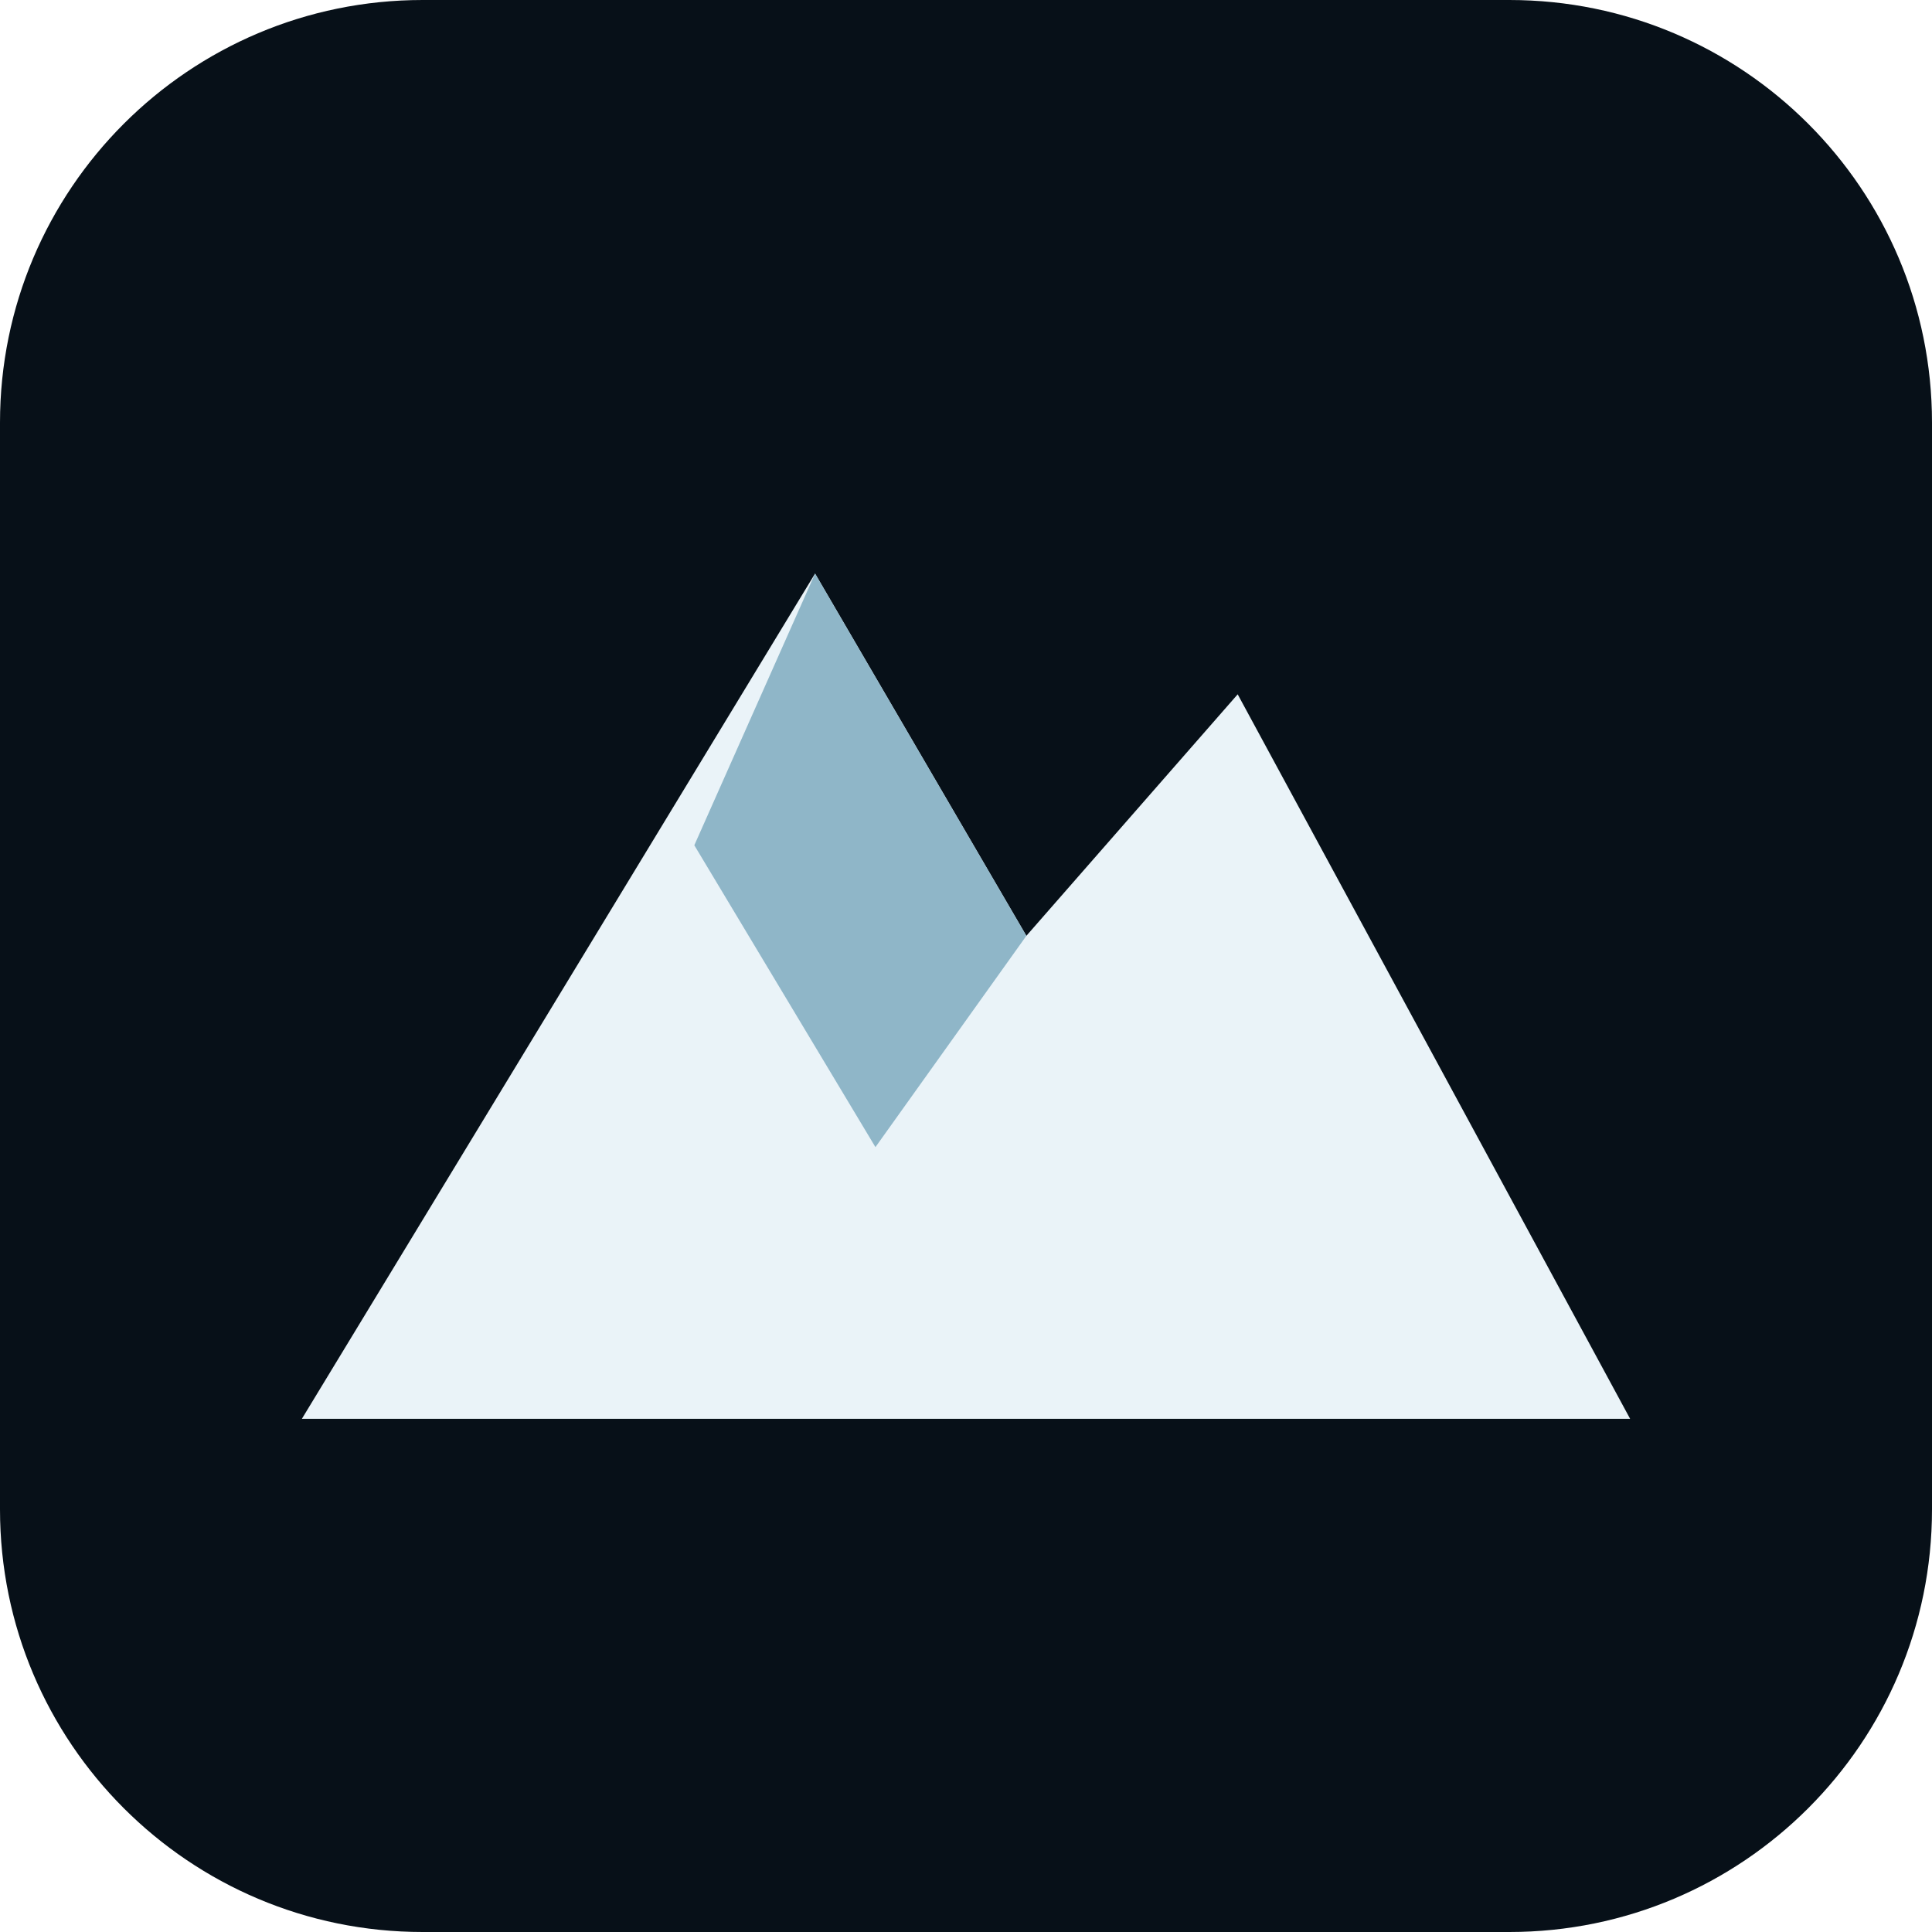
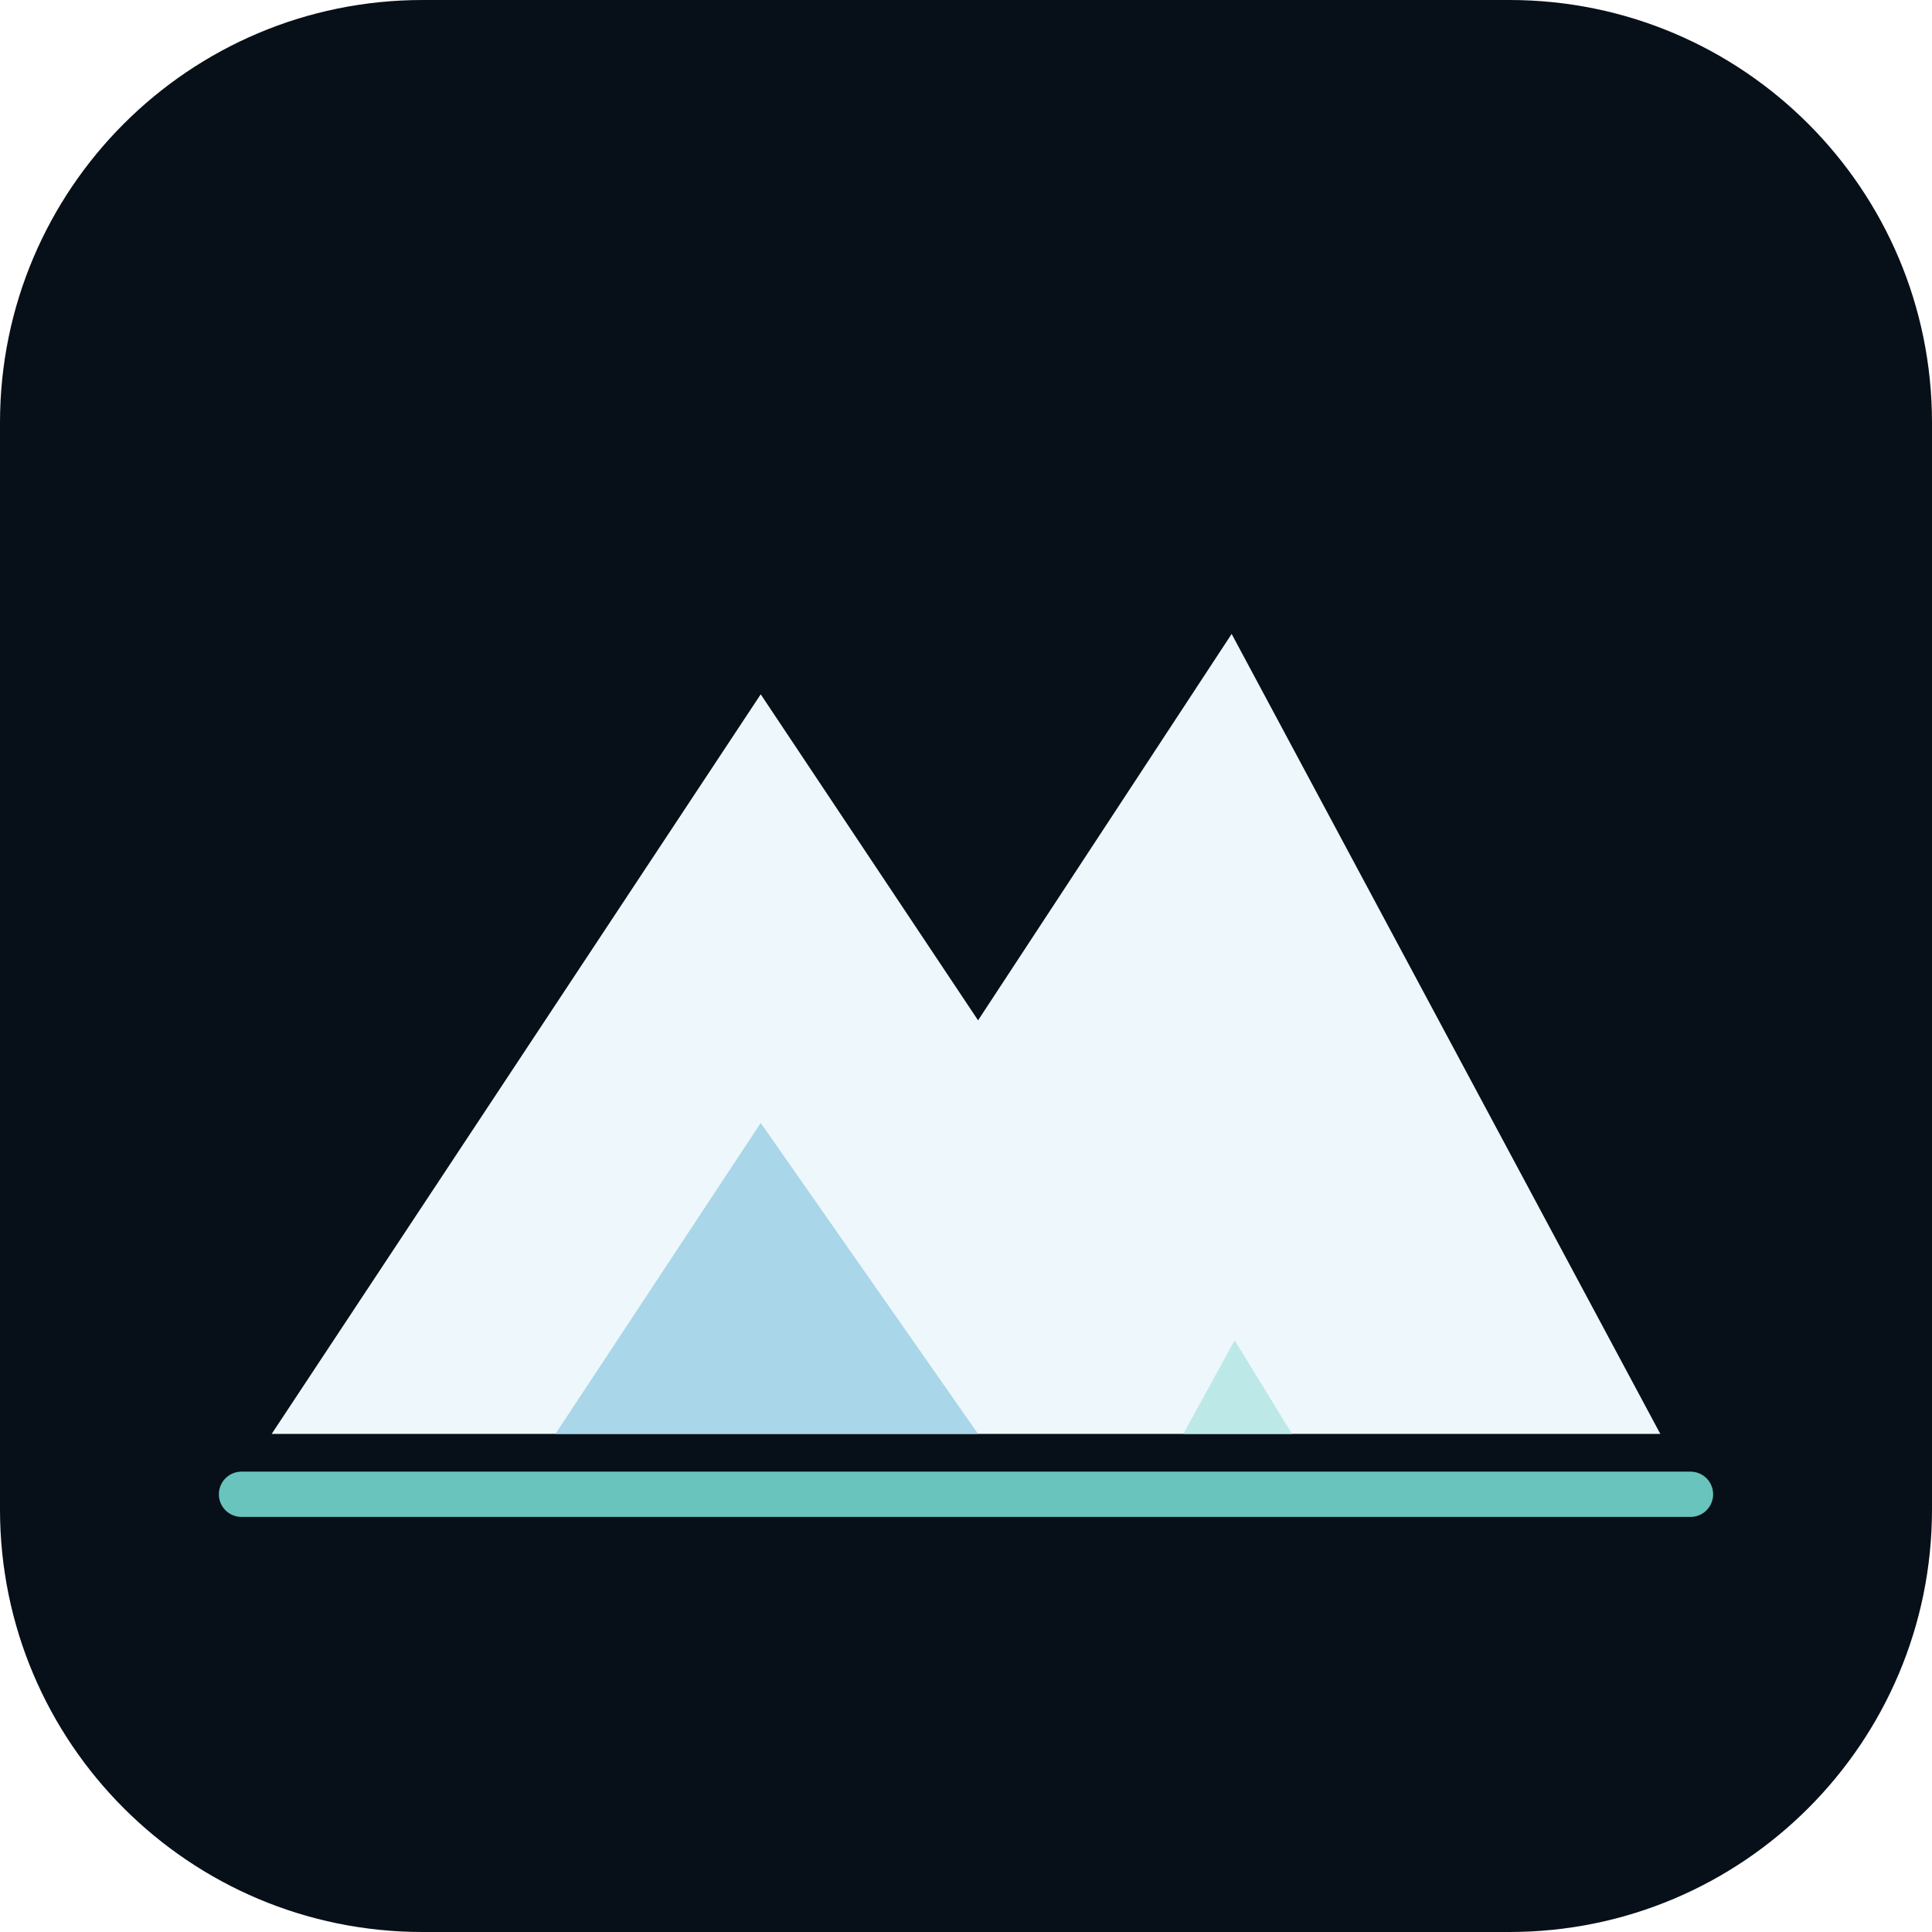
- <svg xmlns="http://www.w3.org/2000/svg" viewBox="0 0 64 64">
+ <svg xmlns="http://www.w3.org/2000/svg" viewBox="0 0 64 64" role="img" aria-labelledby="title desc">
  <rect width="64" height="64" rx="14" fill="#071018" />
-   <path d="M10 47 27 19l7 12 7-8 13 24H10Z" fill="#eaf3f8" />
-   <path d="m27 19 7 12-5 7-6-10 4-9Z" fill="#8fb6c8" />
+   <path d="M9 47.5 25.2 23l7.2 10.8L40.8 21 55 47.5H9Z" fill="#eef7fb" />
+   <path d="m18.4 47.5 6.8-10.3 7.2 10.3h-14Z" fill="#a9d6e8" />
+   <path d="m39.2 47.5 1.7-3.1 1.9 3.1h-3.6Z" fill="#bce8e8" />
+   <path d="M8 49.5h48" fill="none" stroke="#73d7d0" stroke-width="1.5" stroke-linecap="round" opacity=".9" />
</svg>
